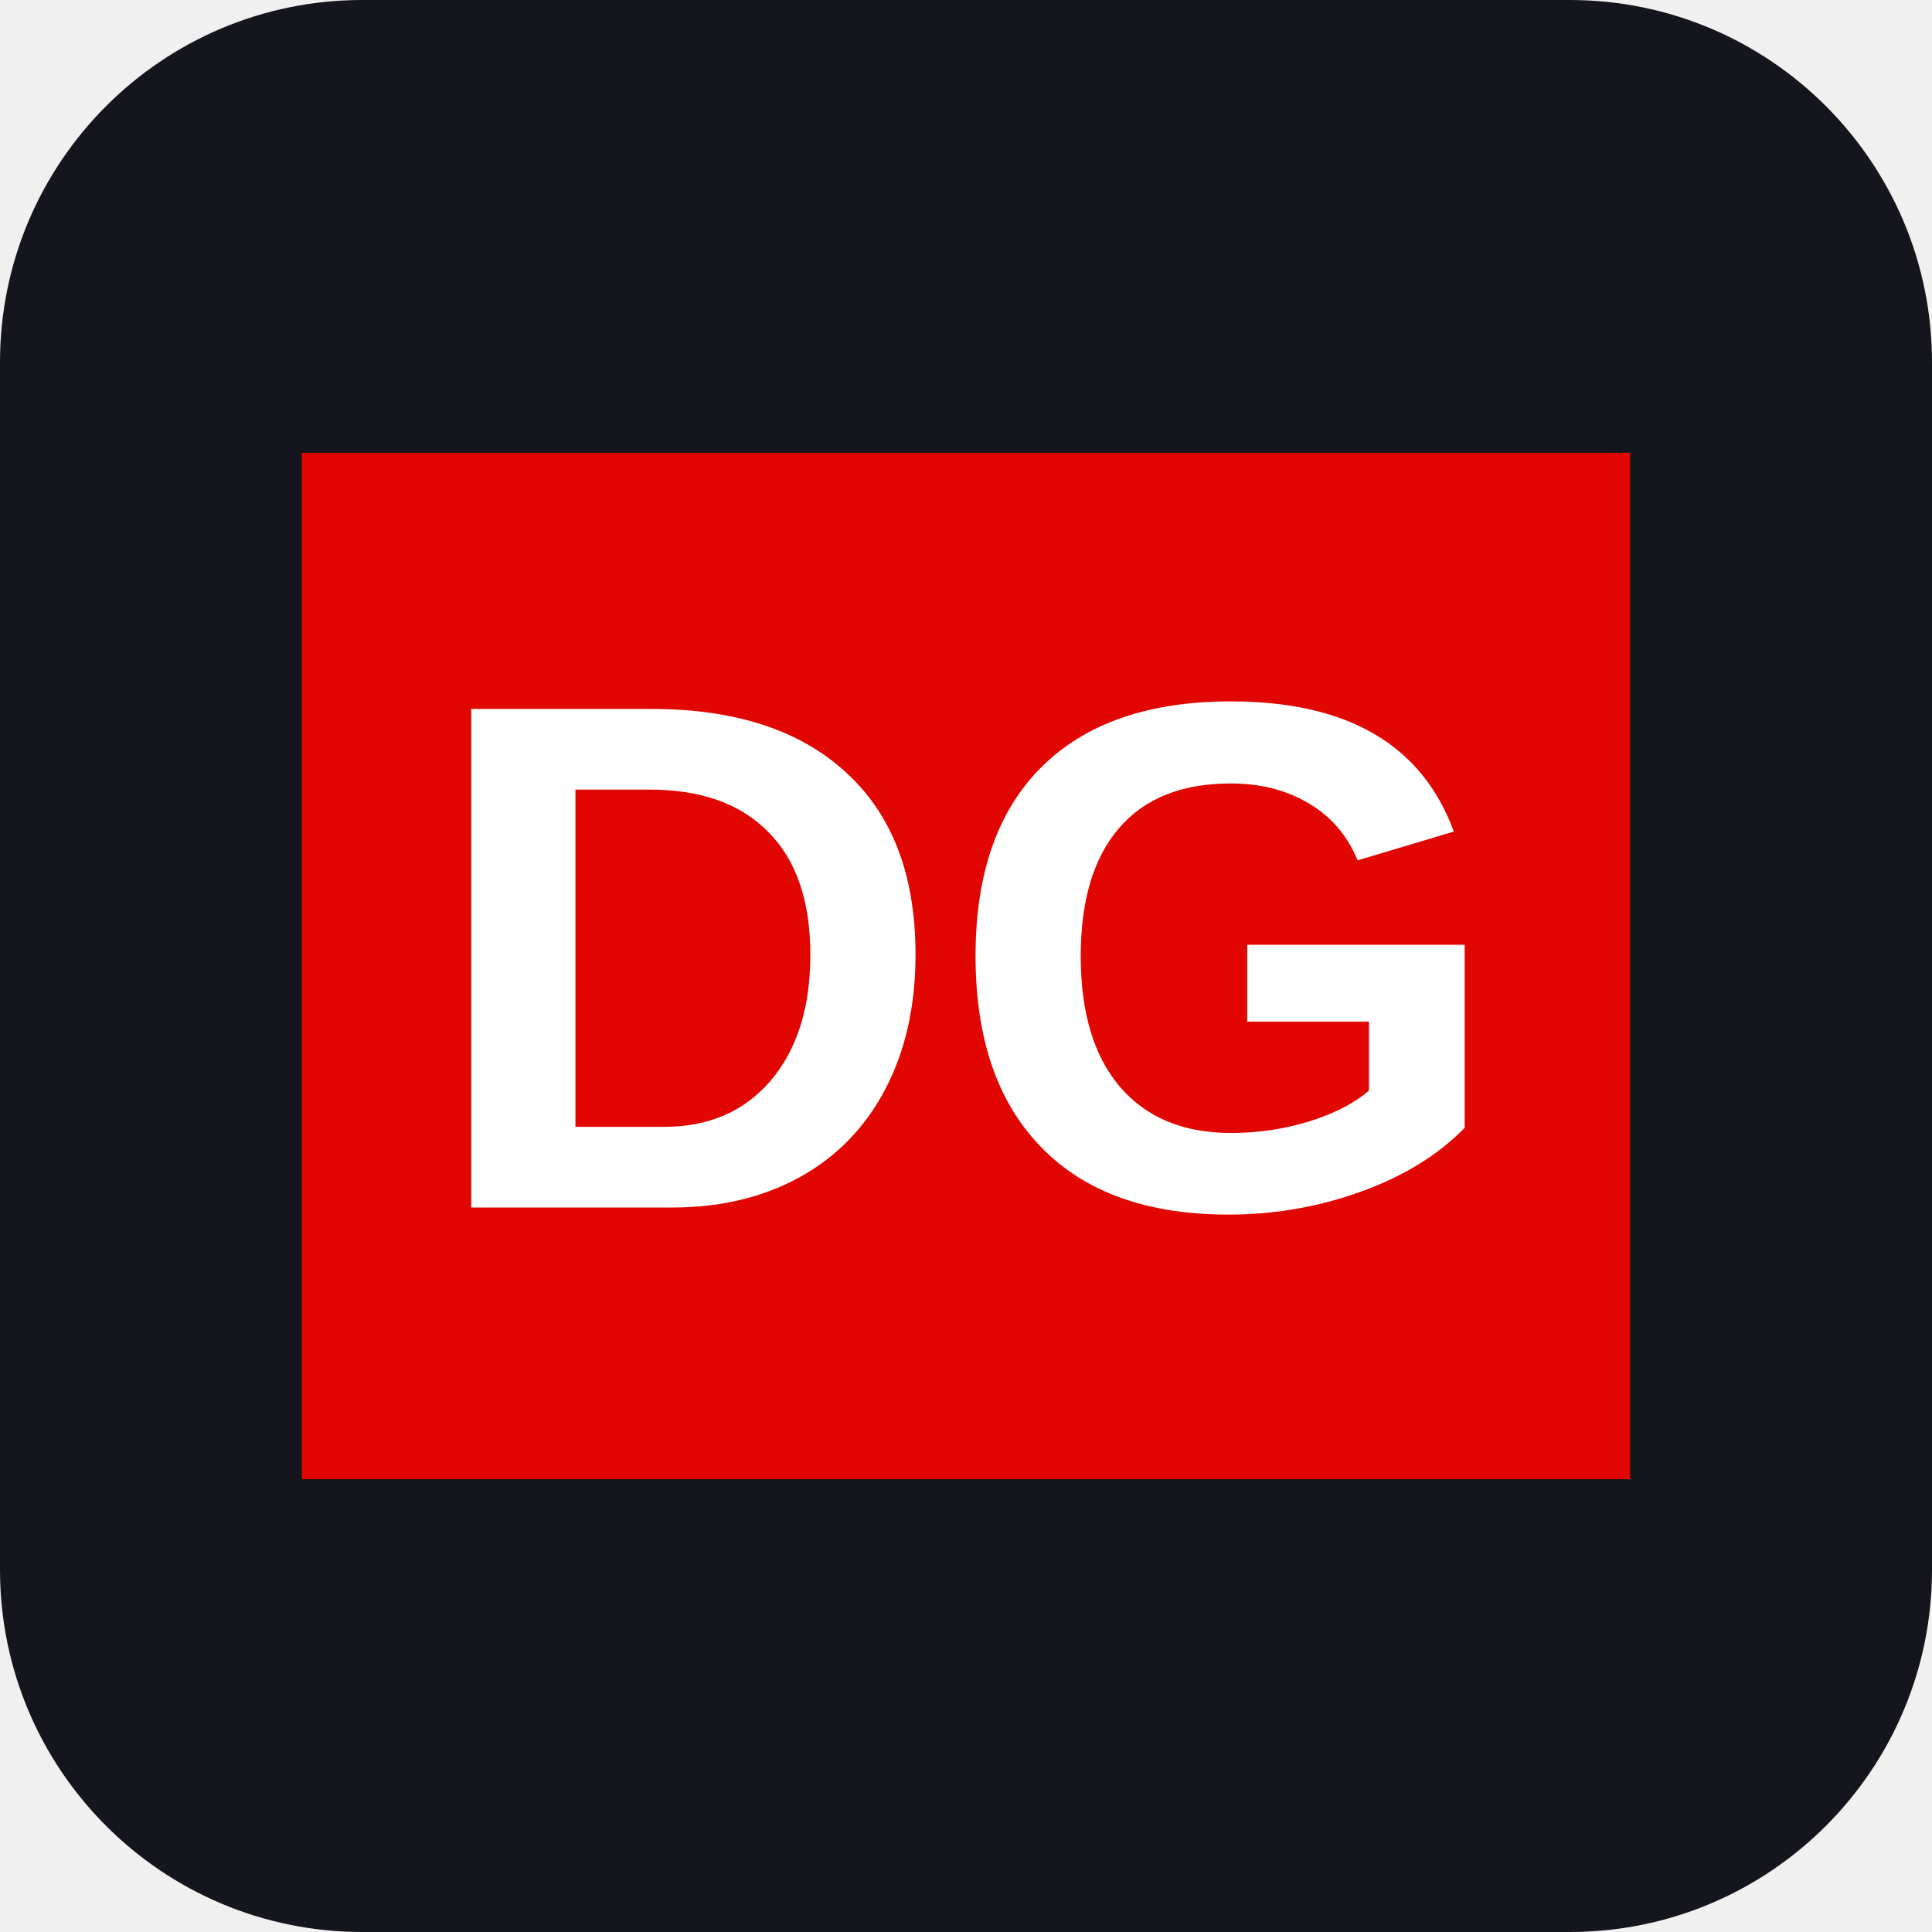
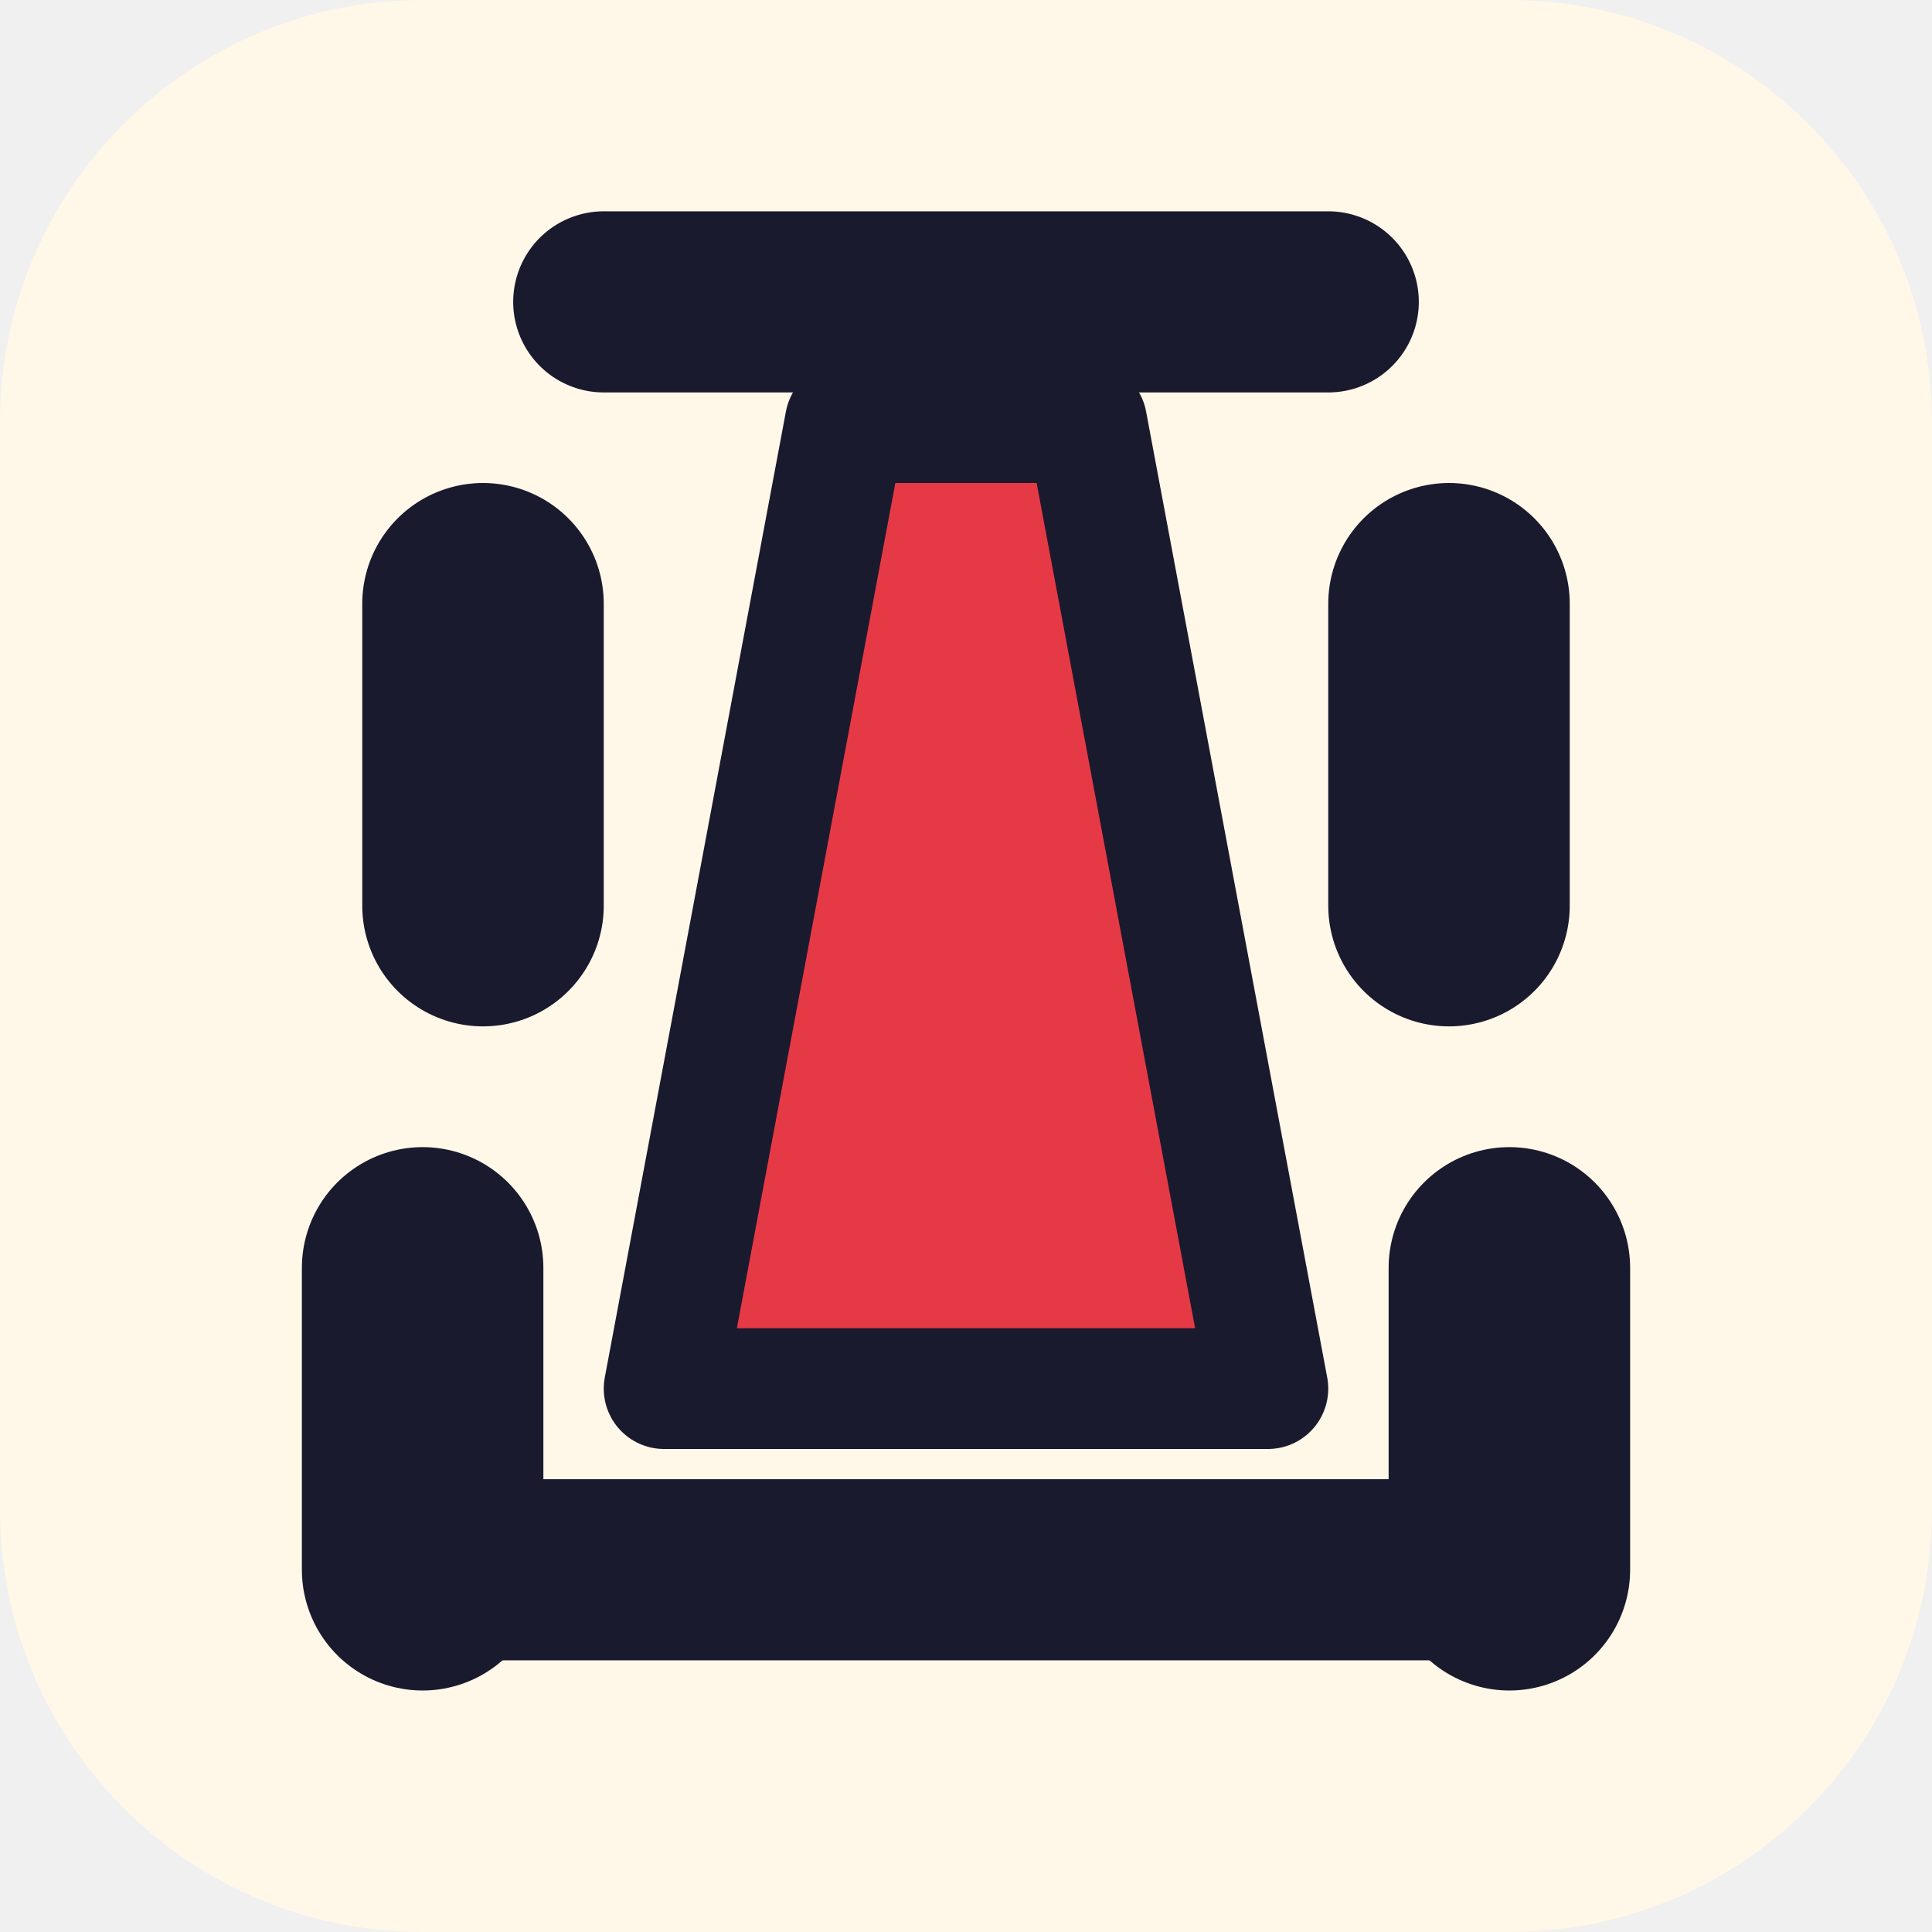
- <svg xmlns="http://www.w3.org/2000/svg" viewBox="0 0 64 64">
-   <rect width="64" height="64" rx="12" fill="#15151e" />
-   <path d="M10 15h44v34H10z" fill="#e10600" />
-   <text x="32" y="40" fill="white" font-family="Arial,sans-serif" font-size="24" font-weight="700" text-anchor="middle">DG</text>
+ <svg xmlns="http://www.w3.org/2000/svg" viewBox="0 0 32 32">
+   <rect width="32" height="32" rx="7" fill="#fff8e8" />
+   <g stroke="#1a1a2e" stroke-linecap="round" stroke-linejoin="round">
+     <path d="M14 7h4l3 16H11z" fill="#e63946" stroke-width="2" />
+     <path d="M10 5h12M8 26h16" stroke-width="3" />
+     <path d="M8 10v5m16-5v5M7 21v5m18-5v5" stroke-width="4" />
+   </g>
</svg>
